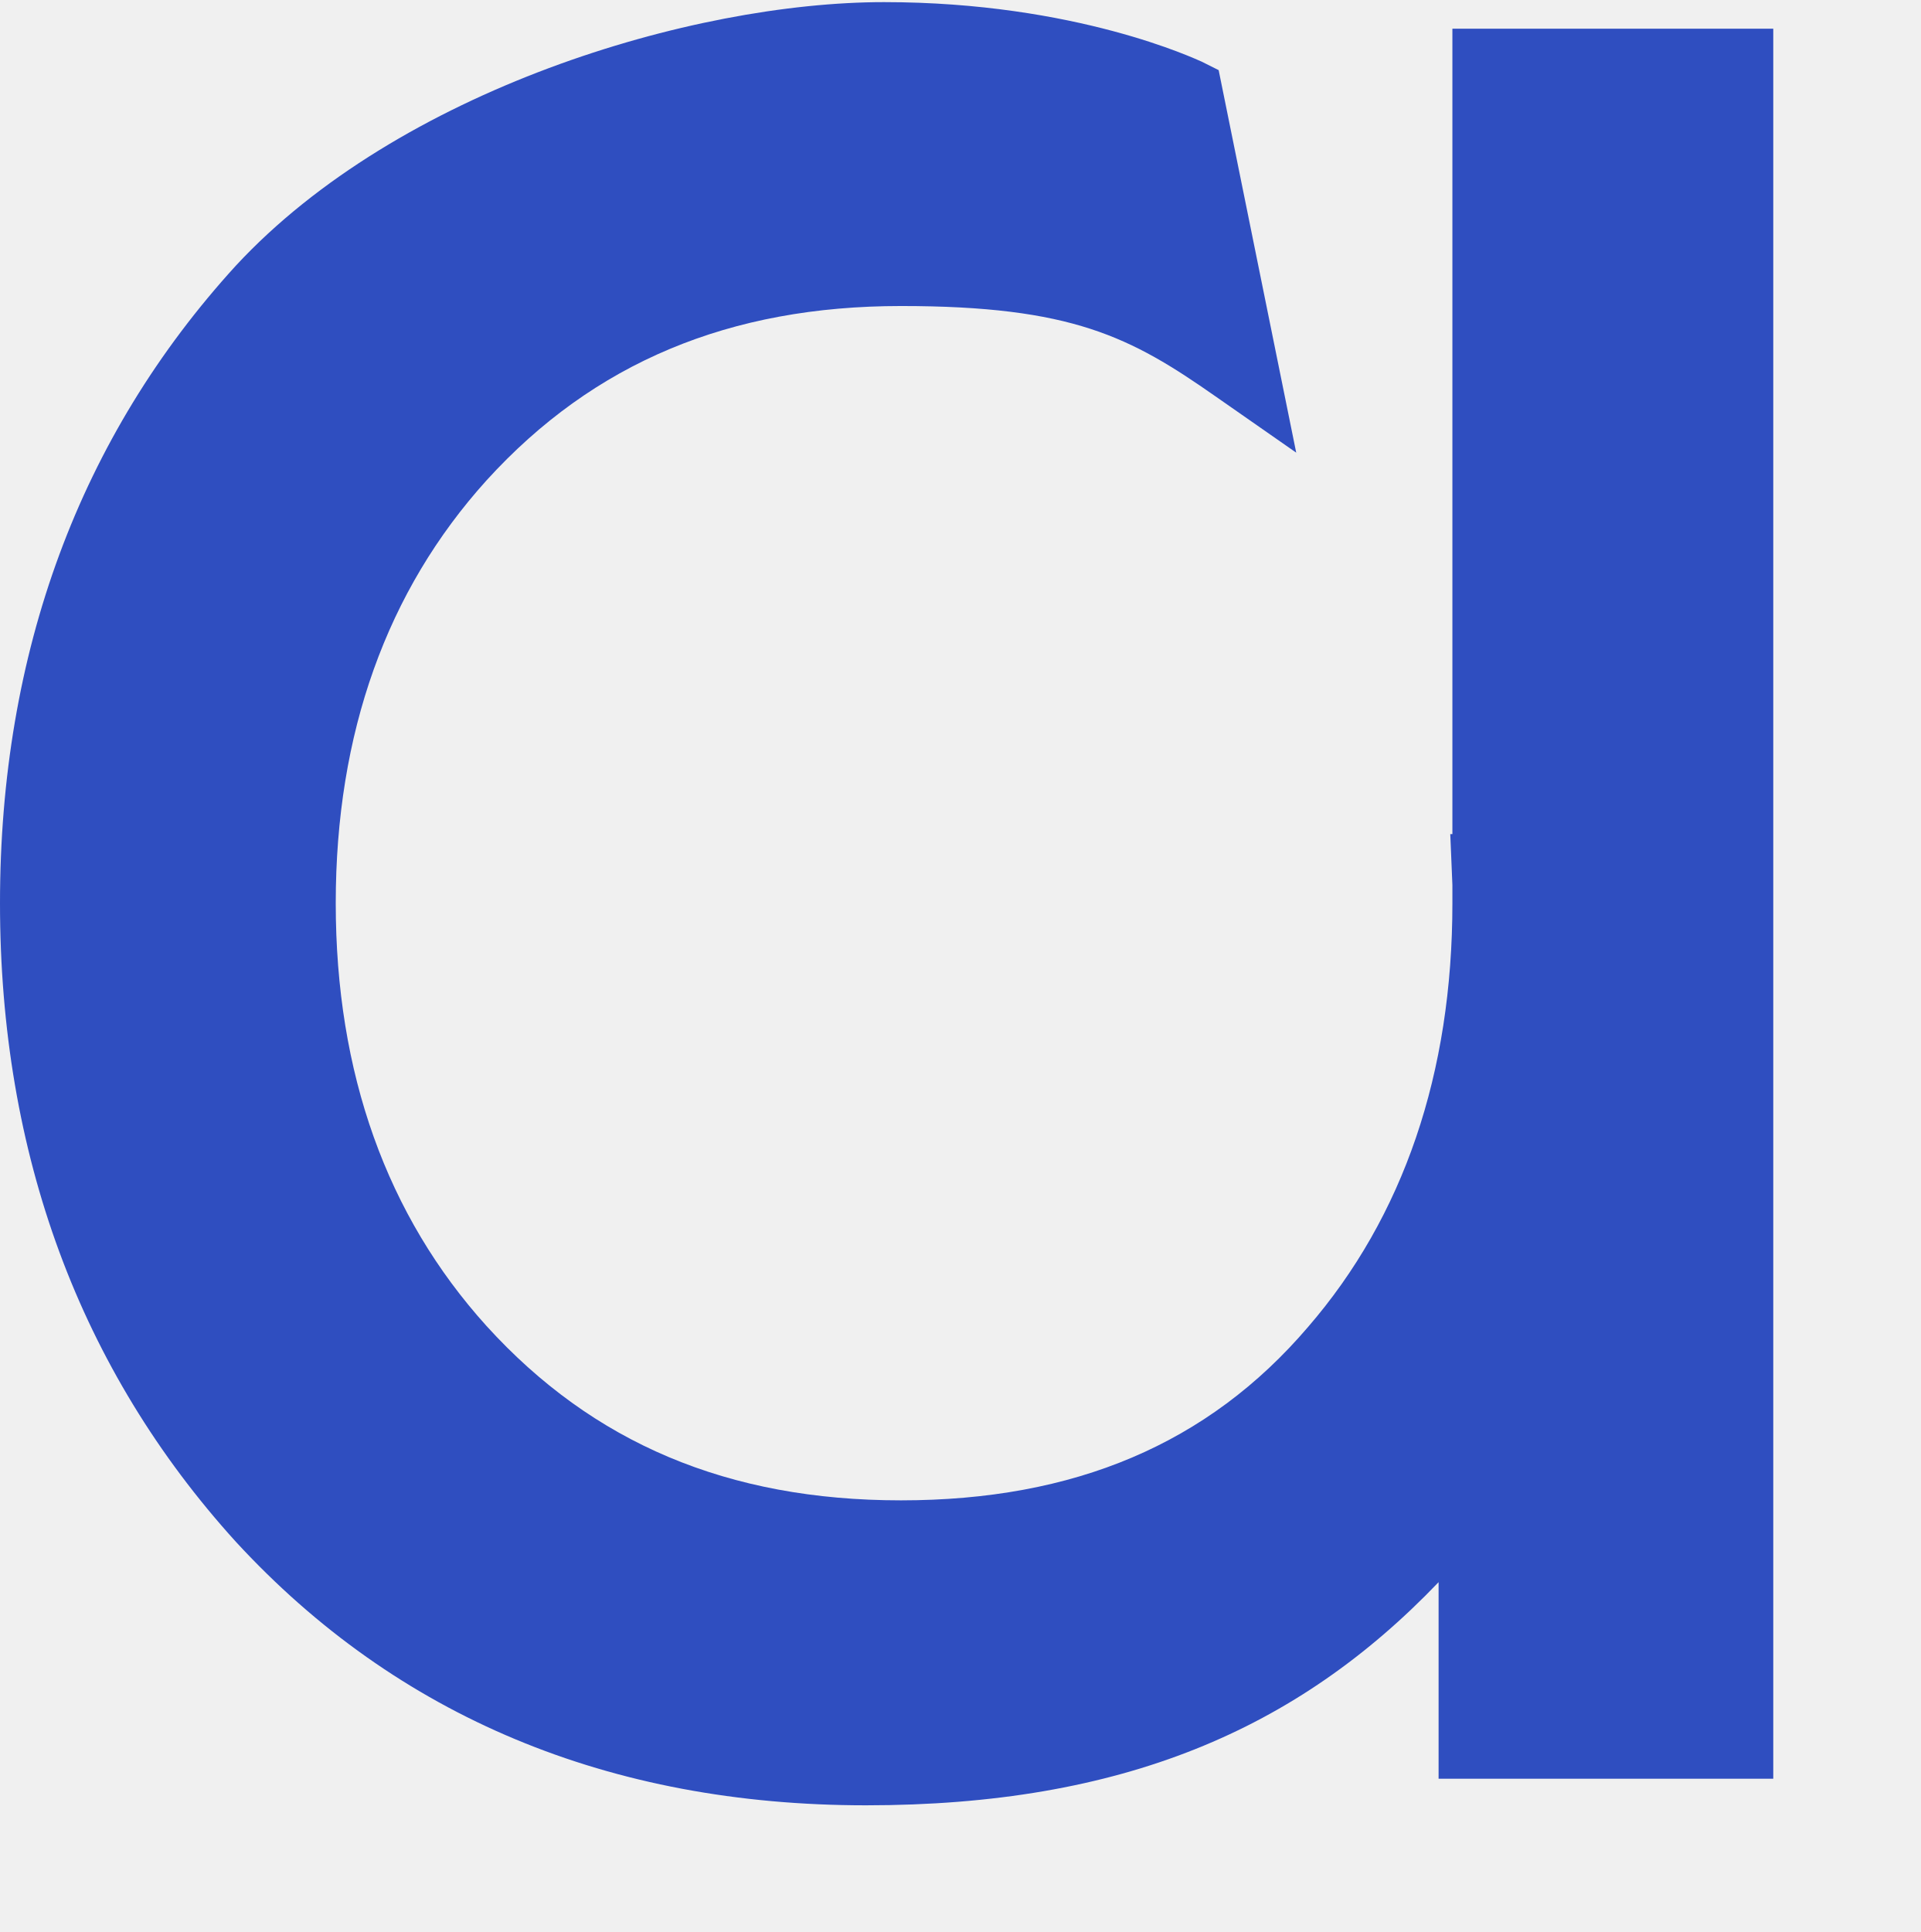
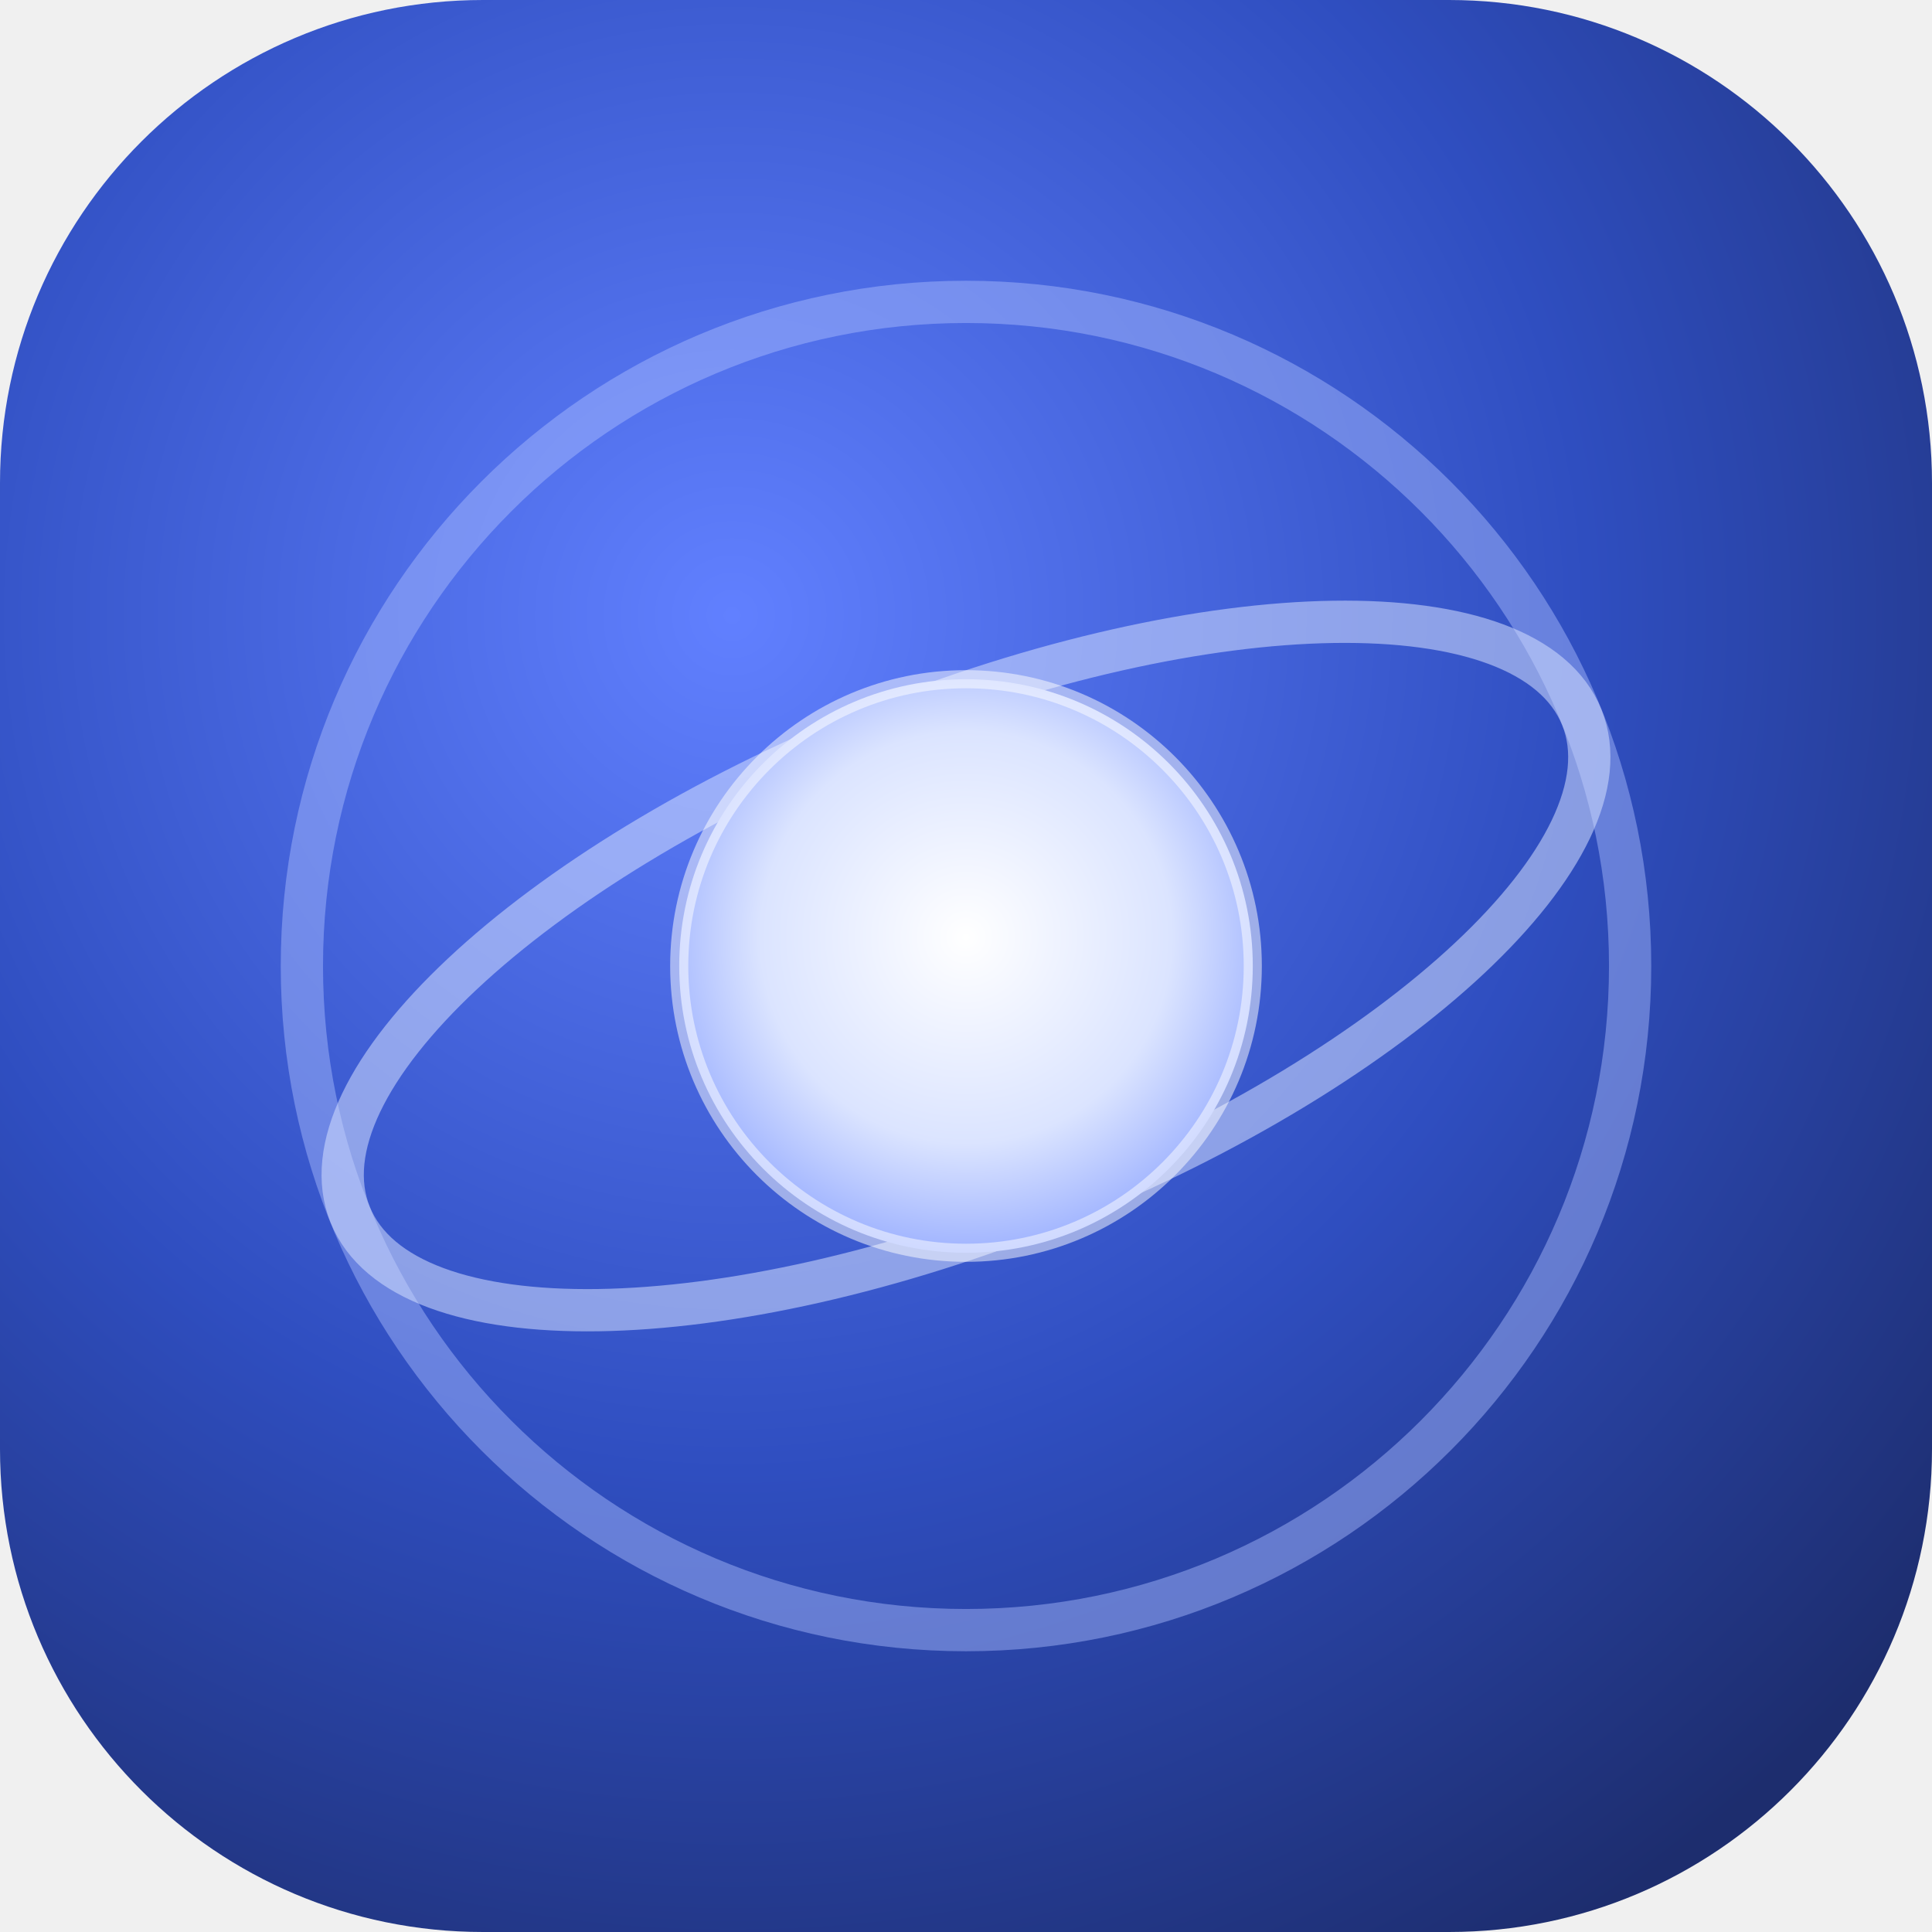
- <svg xmlns="http://www.w3.org/2000/svg" viewBox="0 0 180.737 181.823" id="Layer_2" style="max-height: 500px" width="180.737" height="181.823">
+ <svg xmlns="http://www.w3.org/2000/svg" viewBox="0 0 64 64" role="img" aria-label="Auracare">
  <defs>
-     <style>
-       .cls-1 {
-         fill: #2f4ec0;
-       }
-     </style>
+     <radialGradient id="bg" cx="38%" cy="32%" r="80%">
+       <stop offset="0%" stop-color="#6180ff" />
+       <stop offset="55%" stop-color="#2f4ec0" />
+       <stop offset="100%" stop-color="#1d2d6e" />
+     </radialGradient>
+     <radialGradient id="core" cx="50%" cy="45%" r="55%">
+       <stop offset="0%" stop-color="#ffffff" />
+       <stop offset="65%" stop-color="#dbe4ff" />
+       <stop offset="100%" stop-color="#9fb3ff" />
+     </radialGradient>
  </defs>
-   <g data-name="Layer_1" id="Layer_1-2">
-     <g>
-       <path d="M618.4,78.5h-.2l.2,4.8v1.7c0,16-4.6,29.5-13.6,39.9-9.4,11-22,16.3-38.3,16.3s-29-5.4-39-16.4c-9.4-10.4-14.2-23.8-14.2-39.8s4.8-29.4,14.2-39.8c10.1-11.1,22.9-16.4,39-16.4s21.6,2.9,29.6,8.5l7.6,5.3-7.3-36-1.6-.8c-.5-.2-11.8-5.6-29.9-5.6s-45.7,8.3-61,24.8c-14.7,16.1-22.2,36.4-22.2,60s7.5,43.9,22.2,60.1c15.2,16.5,35.2,24.8,59.3,24.8s40.6-7.1,53.9-21v18.5h31.5V2.7h-30.2v75.8h0Z" class="cls-1" />
-       <path d="M317.5,96.9c0,13.2-4.3,23.7-13,32-8.8,8.2-19.2,12.2-31.9,12.2s-22.1-3.9-29.8-11.8c-7.7-7.9-11.5-18.7-11.5-32.1V2.7h-31.5v95.3c0,21.9,7.1,39.8,21,53.2,6.2,6.2,13.4,11,21.6,14.1,8.1,3.1,17.9,4.6,29,4.6s21.7-2.8,30.6-8.4c5.7-3.6,10.9-7.8,15.5-12.5v18.4h31.5V2.7h-31.5v94.3h0v-.1Z" class="cls-1" />
-       <path d="M444.9,8c-12.3,5.6-21.7,13.3-28.2,23.1V5.1h-31.5v164.7h31.5v-72.9c0-17.2,4.9-32.1,14.6-44.4,10.3-12.8,23.2-19.1,39.5-19.1h6.6V2.6h-5.3c-10.6,0-19.8,1.8-27.3,5.4h.1Z" class="cls-1" />
-       <path d="M136.7,78.5h-.2l.2,4.8v1.7c0,16-4.6,29.5-13.6,39.9-9.4,11-22,16.3-38.3,16.3s-29-5.4-39-16.4c-9.4-10.4-14.2-23.8-14.2-39.8s4.8-29.4,14.2-39.8c10.1-11.1,22.9-16.4,39-16.4s21.6,2.9,29.6,8.5l7.6,5.3-7.3-36-1.6-.8c-.5-.2-11.8-5.6-29.9-5.6S37.5,8.5,22.2,25C7.5,41.1,0,61.4,0,85s7.5,43.9,22.2,60.1c15.2,16.5,35.2,24.8,59.3,24.8s40.6-7.1,53.9-21v18.5h31.5V2.7h-30.2v75.8h0Z" class="cls-1" />
-       <path d="M797.1,112.9c-3.4,8.3-8.8,15.2-16.1,20.5-7.3,5.2-15.7,7.8-25.2,7.8-17.9,0-31.5-5.4-41.7-16.5-9.8-10.6-14.8-24-14.8-39.8s5-29.2,14.8-39.8c4.6-5.1,10.3-9.1,16.9-12,6.7-2.9,15-4.4,24.7-4.4s17.9,2.6,25.2,7.8c7.3,5.2,12.7,12.1,16.1,20.5l2.1,5.2,22.2-22.6-.3-1.8c-.2-1.5-2.2-9.6-19.4-22.6-14.3-10.1-31.5-15.2-51-15.2s-44.8,8.3-60.3,24.8c-14.9,15.9-22.5,36.1-22.5,60.1s7.6,44.1,22.5,60.1c15.5,16.5,35.7,24.8,60.3,24.8s36.7-5.1,51.1-15.2c13.7-9.9,23.2-23.1,28.3-39.3l1.5-4.7h-33.6l-.9,2.3h.1Z" class="cls-1" />
-       <path d="M1103,8c-12.3,5.6-21.7,13.3-28.2,23.1V5.1h-31.5v164.7h31.5v-72.9c0-17.2,4.9-32.1,14.6-44.4,10.3-12.8,23.2-19.1,39.5-19.1h6.6V2.6h-5.3c-10.6,0-19.8,1.8-27.3,5.4h.1Z" class="cls-1" />
-       <path d="M980.3,78.5h-.2l.2,4.8v1.7c0,16-4.6,29.5-13.6,39.9-9.4,11-22,16.3-38.3,16.3s-29-5.4-39-16.4c-9.4-10.4-14.2-23.8-14.2-39.8s4.8-29.4,14.2-39.8c10.1-11.1,22.9-16.4,39-16.4s21.6,2.9,29.6,8.5l7.6,5.3-7.3-36-1.6-.8c-.5-.2-11.8-5.6-29.9-5.6s-45.7,8.3-61,24.8c-14.7,16.1-22.2,36.4-22.2,60s7.5,43.9,22.2,60.1c15.2,16.5,35.2,24.8,59.3,24.8s40.6-7.1,53.9-21v18.5h31.5V2.7h-30.2v75.8h0Z" class="cls-1" />
-       <path d="M1302.4,85c0-24.1-7.5-44.3-22.2-60.1-15.7-16.4-36.3-24.8-61.2-24.8s-45.6,8.3-61.2,24.8c-14.7,15.7-22.2,35.9-22.2,60.1s7.8,44.2,23.2,60.1c15.9,16.4,36.7,24.7,61.9,24.7s27.6-3.6,28-3.8l1.9-.7,6.4-36.9-7.2,4.9c-7.7,5.2-17.4,7.9-28.8,7.9s-27-4.4-36.7-13.5c-7.9-7.4-13.4-17.9-15.7-29.7h133.9v-13.1h0l-.1.1ZM1184.2,41.4c9.3-8.4,21-12.6,34.8-12.6s25.3,4.1,34.8,12.6c7.8,7.1,13,16.4,15.5,27.4h-100.5c2.5-11.1,7.6-20.3,15.4-27.4h0Z" class="cls-1" />
-     </g>
-   </g>
+   <rect width="64" height="64" rx="16" fill="url(#bg)" />
+   <circle cx="32" cy="32" r="22" fill="none" stroke="#aebfff" stroke-opacity="0.45" stroke-width="1.4" />
+   <ellipse cx="32" cy="32" rx="22" ry="8.5" fill="none" stroke="#d3ddff" stroke-opacity="0.55" stroke-width="1.4" transform="rotate(-22 32 32)" />
+   <circle cx="32" cy="32" r="9.5" fill="url(#core)" />
+   <circle cx="32" cy="32" r="9.5" fill="none" stroke="#ffffff" stroke-opacity="0.5" stroke-width="0.6" />
</svg>
